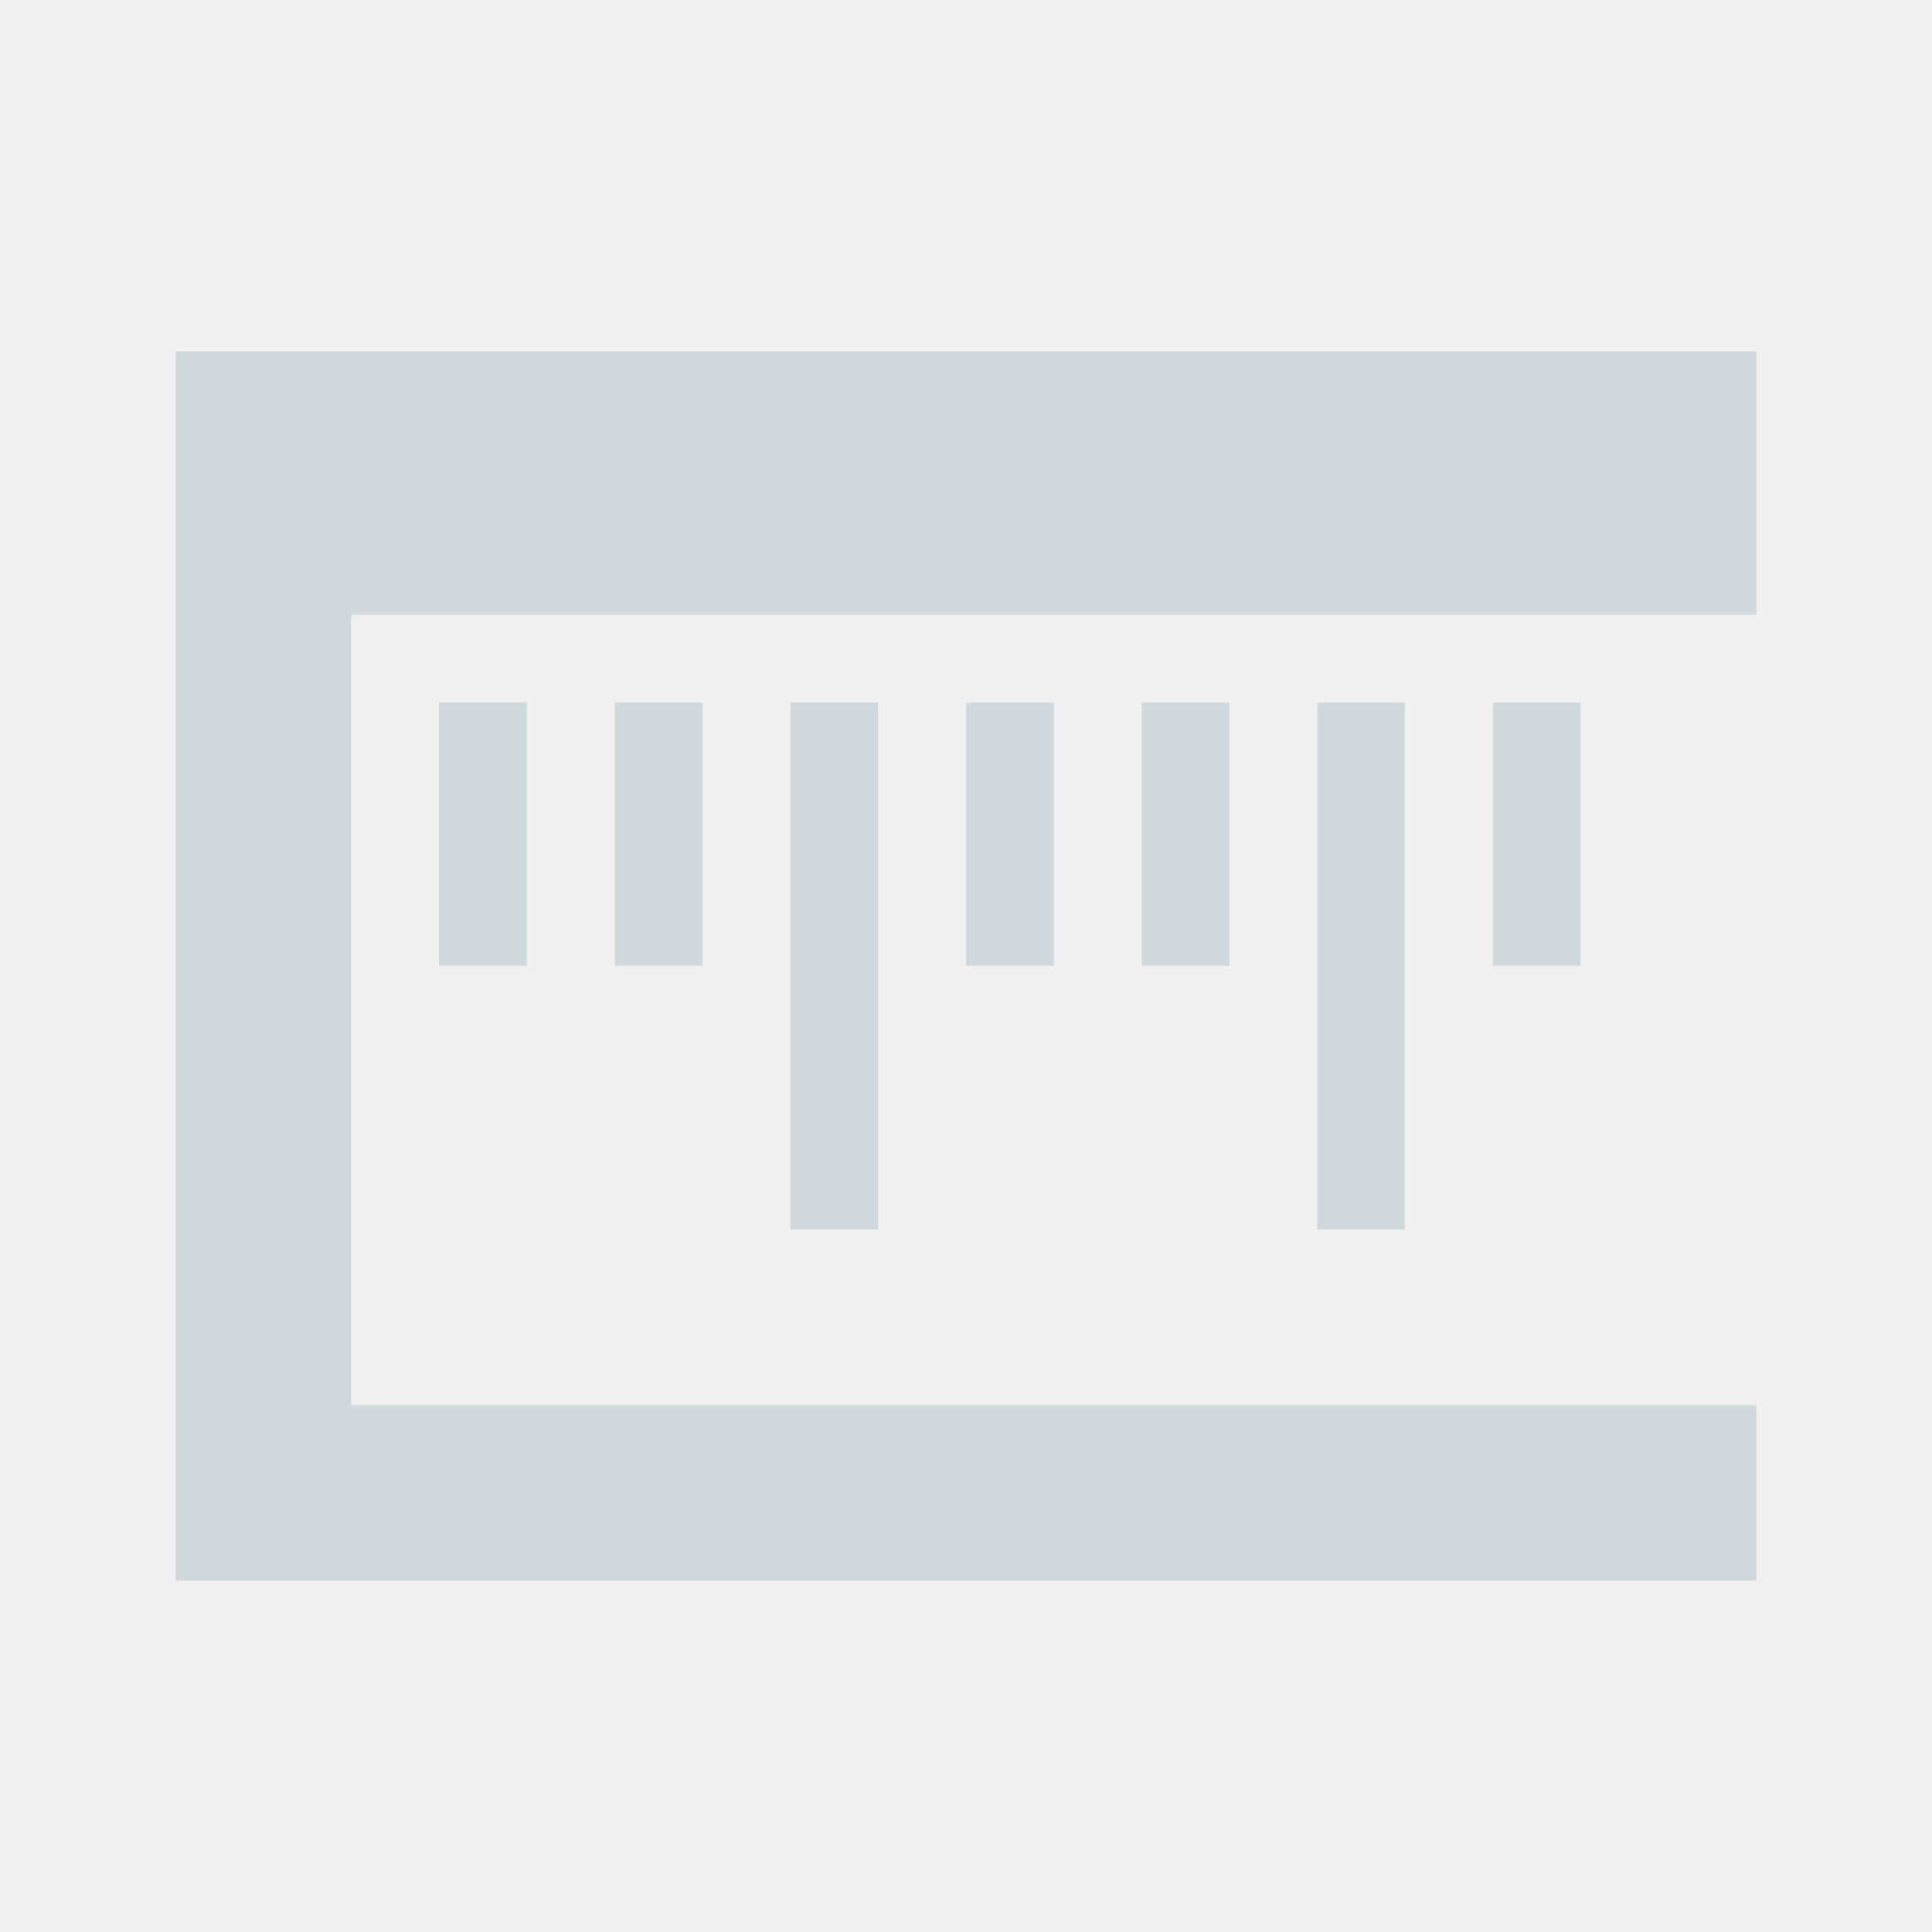
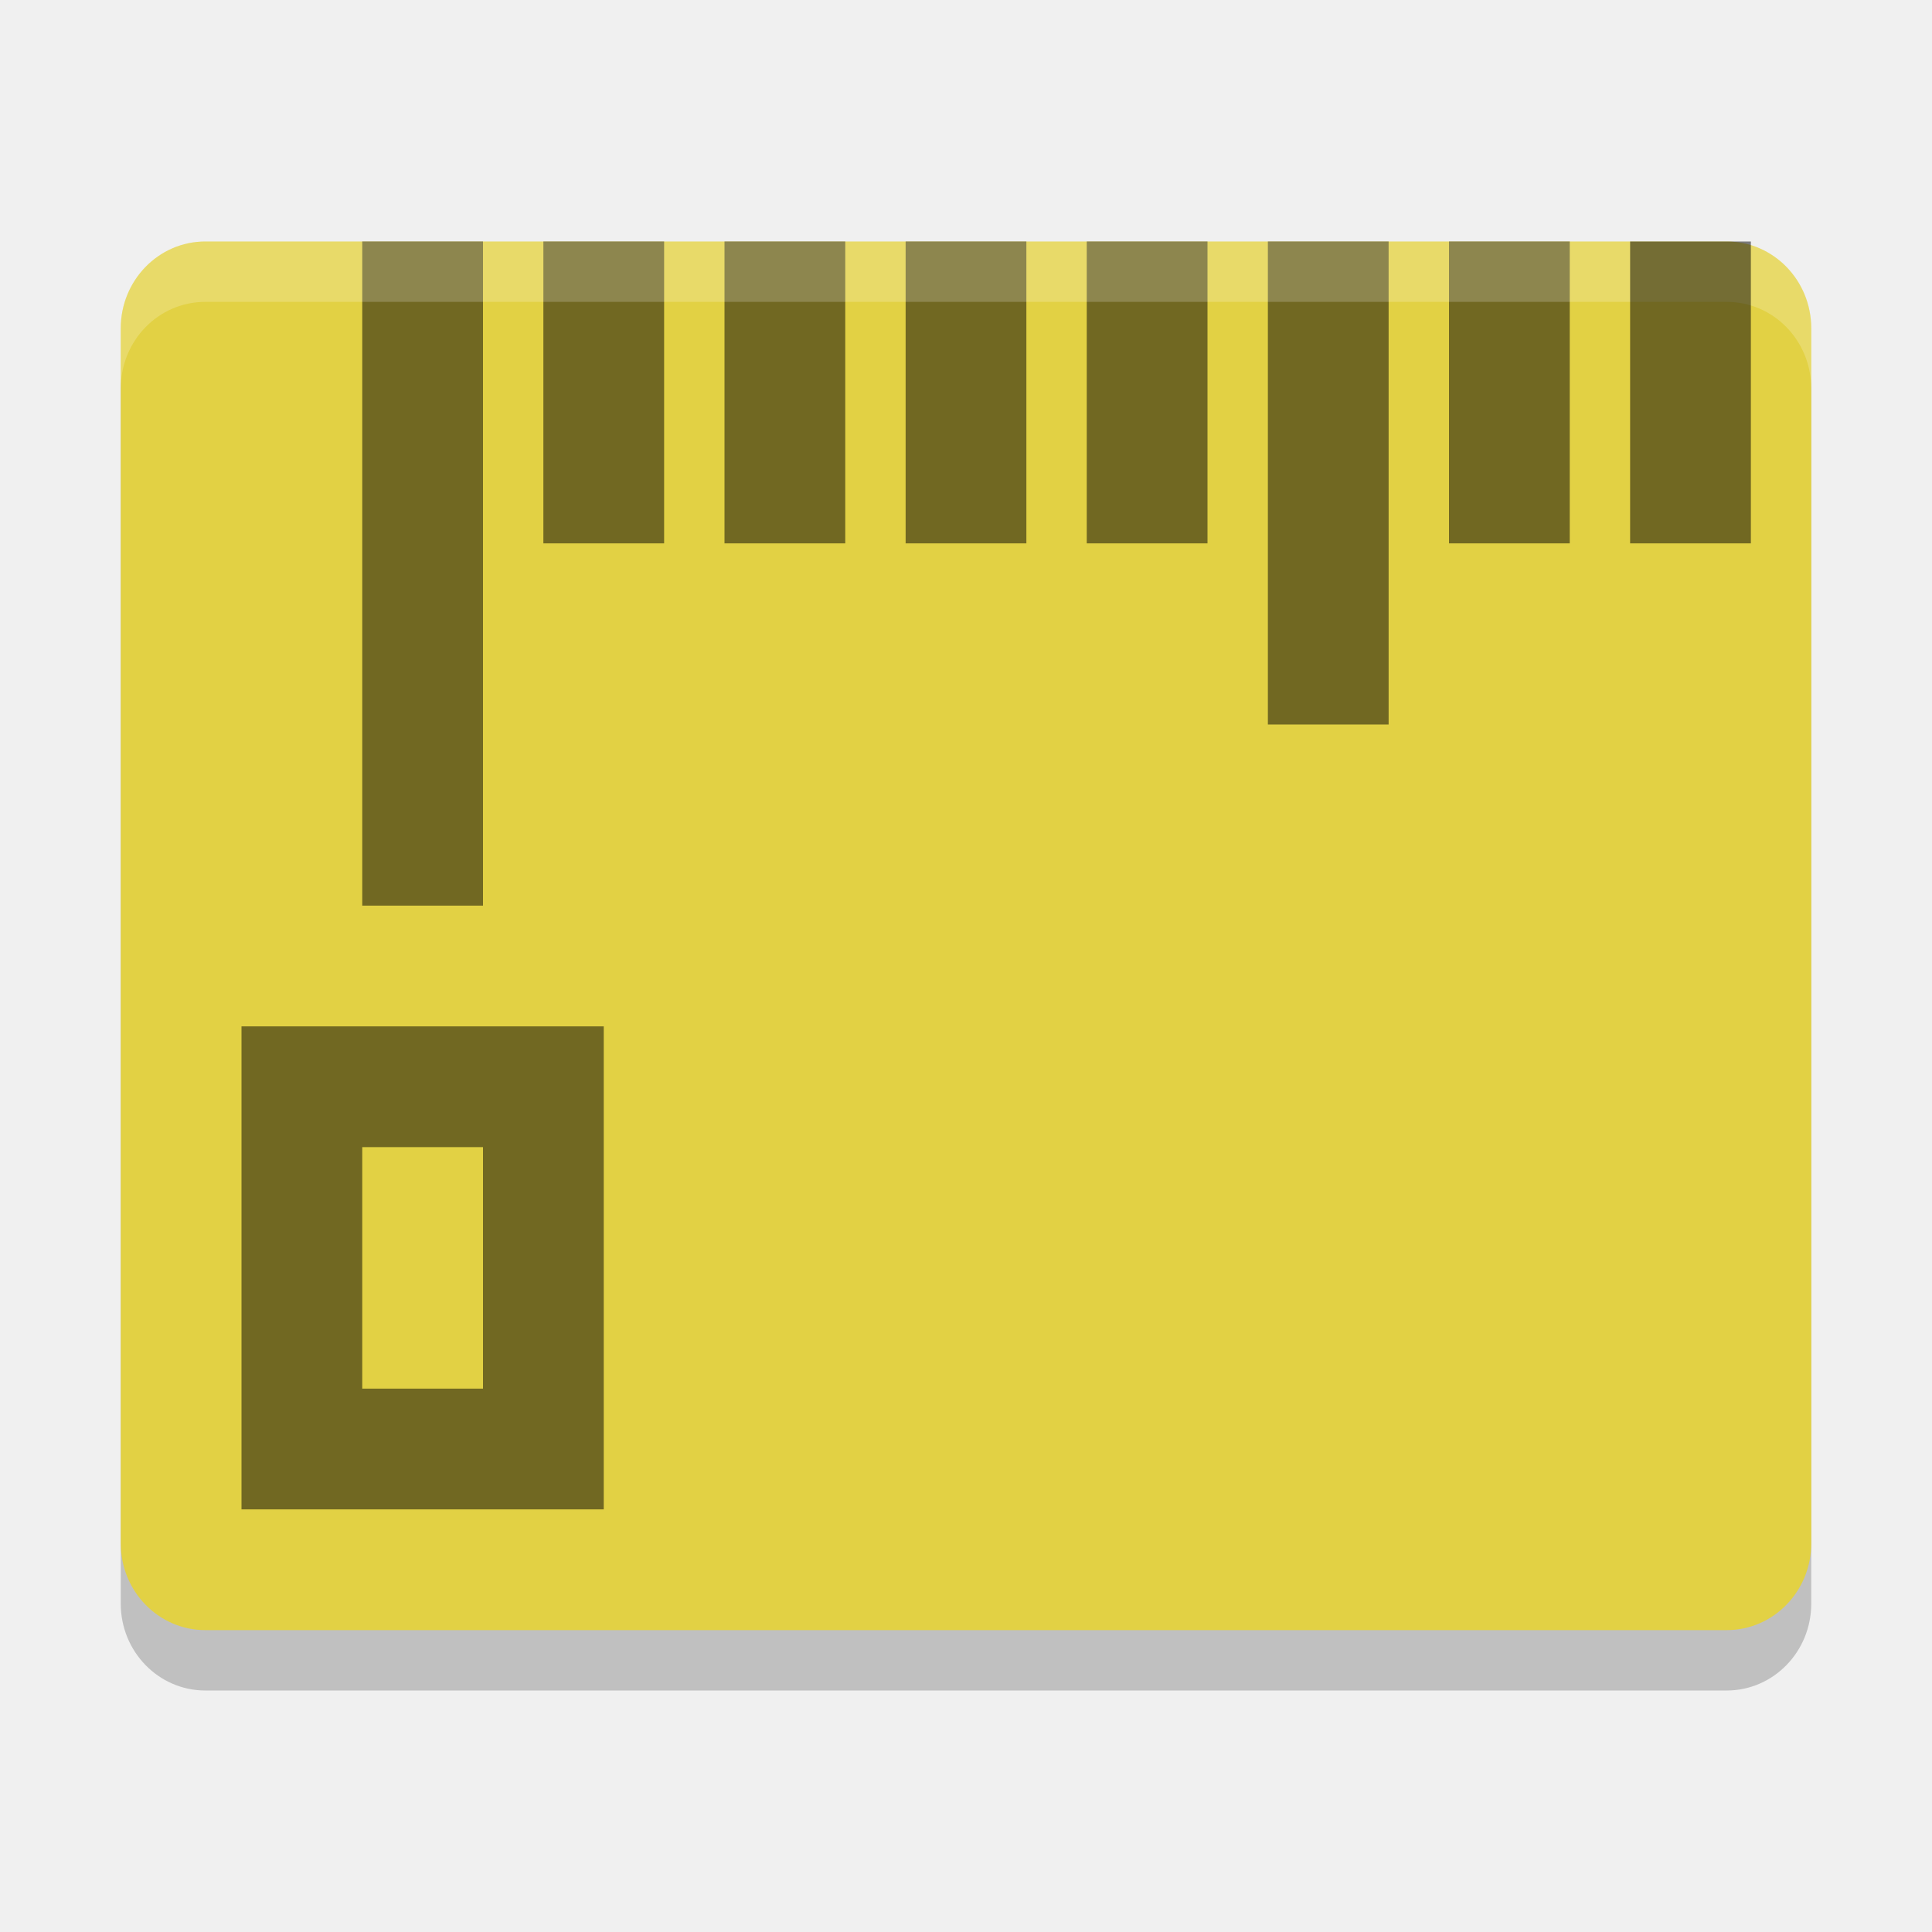
- <svg xmlns="http://www.w3.org/2000/svg" version="1.1" viewBox="0 0 22 22">
-   <g id="kruler" transform="translate(-326,-534.3622)">
-     <rect width="22" height="22" x="326" y="534.36" style="fill:none" />
-     <path d="m 328,538.362 0,3 0,11 2,0 16,0 0,-2 -16,0 0,-9 16,0 0,-3 z m 3,4 0,3 1,0 0,-3 z m 2,0 0,3 1,0 0,-3 z m 2,0 0,6 1,0 0,-6 z m 2,0 0,3 1,0 0,-3 z m 2,0 0,3 1,0 0,-3 z m 2,0 0,6 1,0 0,-6 z m 2,0 0,3 1,0 0,-3 z" style="fill:#cfd8dc" />
+ <svg xmlns="http://www.w3.org/2000/svg" width="32" height="32" version="1.1" viewBox="0 0 32 32">
+   <g id="22-22-kruler" transform="translate(-294,-524.36)">
+     <rect style="fill:none" width="22" height="22" x="326" y="534.36" />
+     <path style="fill:#cfd8dc" d="m 328,539.33 v 2.033 10 c 0,1 1,1 1,1 h 1 16 v -2 h -16 v -9 h 16 v -3 h -17 c 0,0 -1,-0.024 -1,0.967 z m 3,3.033 v 3 h 1 v -3 z m 2,0 v 3 h 1 v -3 z m 2,0 v 6 h 1 v -6 z m 2,0 v 3 h 1 v -3 z m 2,0 v 3 h 1 v -3 z m 2,0 v 6 h 1 v -6 z m 2,0 v 3 h 1 v -3 z" />
+   </g>
+   <g id="kruler">
+     <rect width="32" height="32" x="0" y="0" style="opacity:0.001" />
+     <g>
+       <rect style="opacity:0.2" width="23" height="28" x="-28" y="-30" rx="1.438" ry="1.4" transform="matrix(0,-1,-1,0,0,0)" />
+       <rect style="fill:#e2d144" width="23" height="28" x="-27" y="-30" rx="1.438" ry="1.4" transform="matrix(0,-1,-1,0,0,0)" />
+       <rect style="opacity:0.5" width="2" height="11" x="6" y="4" />
+       <rect style="opacity:0.5" width="2" height="8" x="21" y="4" />
+       <rect style="opacity:0.5" width="2" height="5" x="9" y="4" />
+       <path style="opacity:0.5" d="m 4,17 v 8 h 6 v -8 z m 2,2 h 2 v 4 H 6 Z" />
+       <rect style="opacity:0.5" width="2" height="5" x="12" y="4" />
+       <rect style="opacity:0.5" width="2" height="5" x="15" y="4" />
+       <rect style="opacity:0.5" width="2" height="5" x="18" y="4" />
+       <rect style="opacity:0.5" width="2" height="5" x="24" y="4" />
+       <path style="opacity:0.2;fill:#ffffff" d="M 3.4,4 C 2.625,4 2,4.641 2,5.438 v 1 C 2,5.641 2.625,5 3.4,5 H 28.6 C 29.375,5 30,5.641 30,6.438 v -1 C 30,4.641 29.375,4 28.6,4 Z" />
+       <rect style="opacity:0.5" width="2" height="5" x="27" y="4" />
+     </g>
  </g>
</svg>
